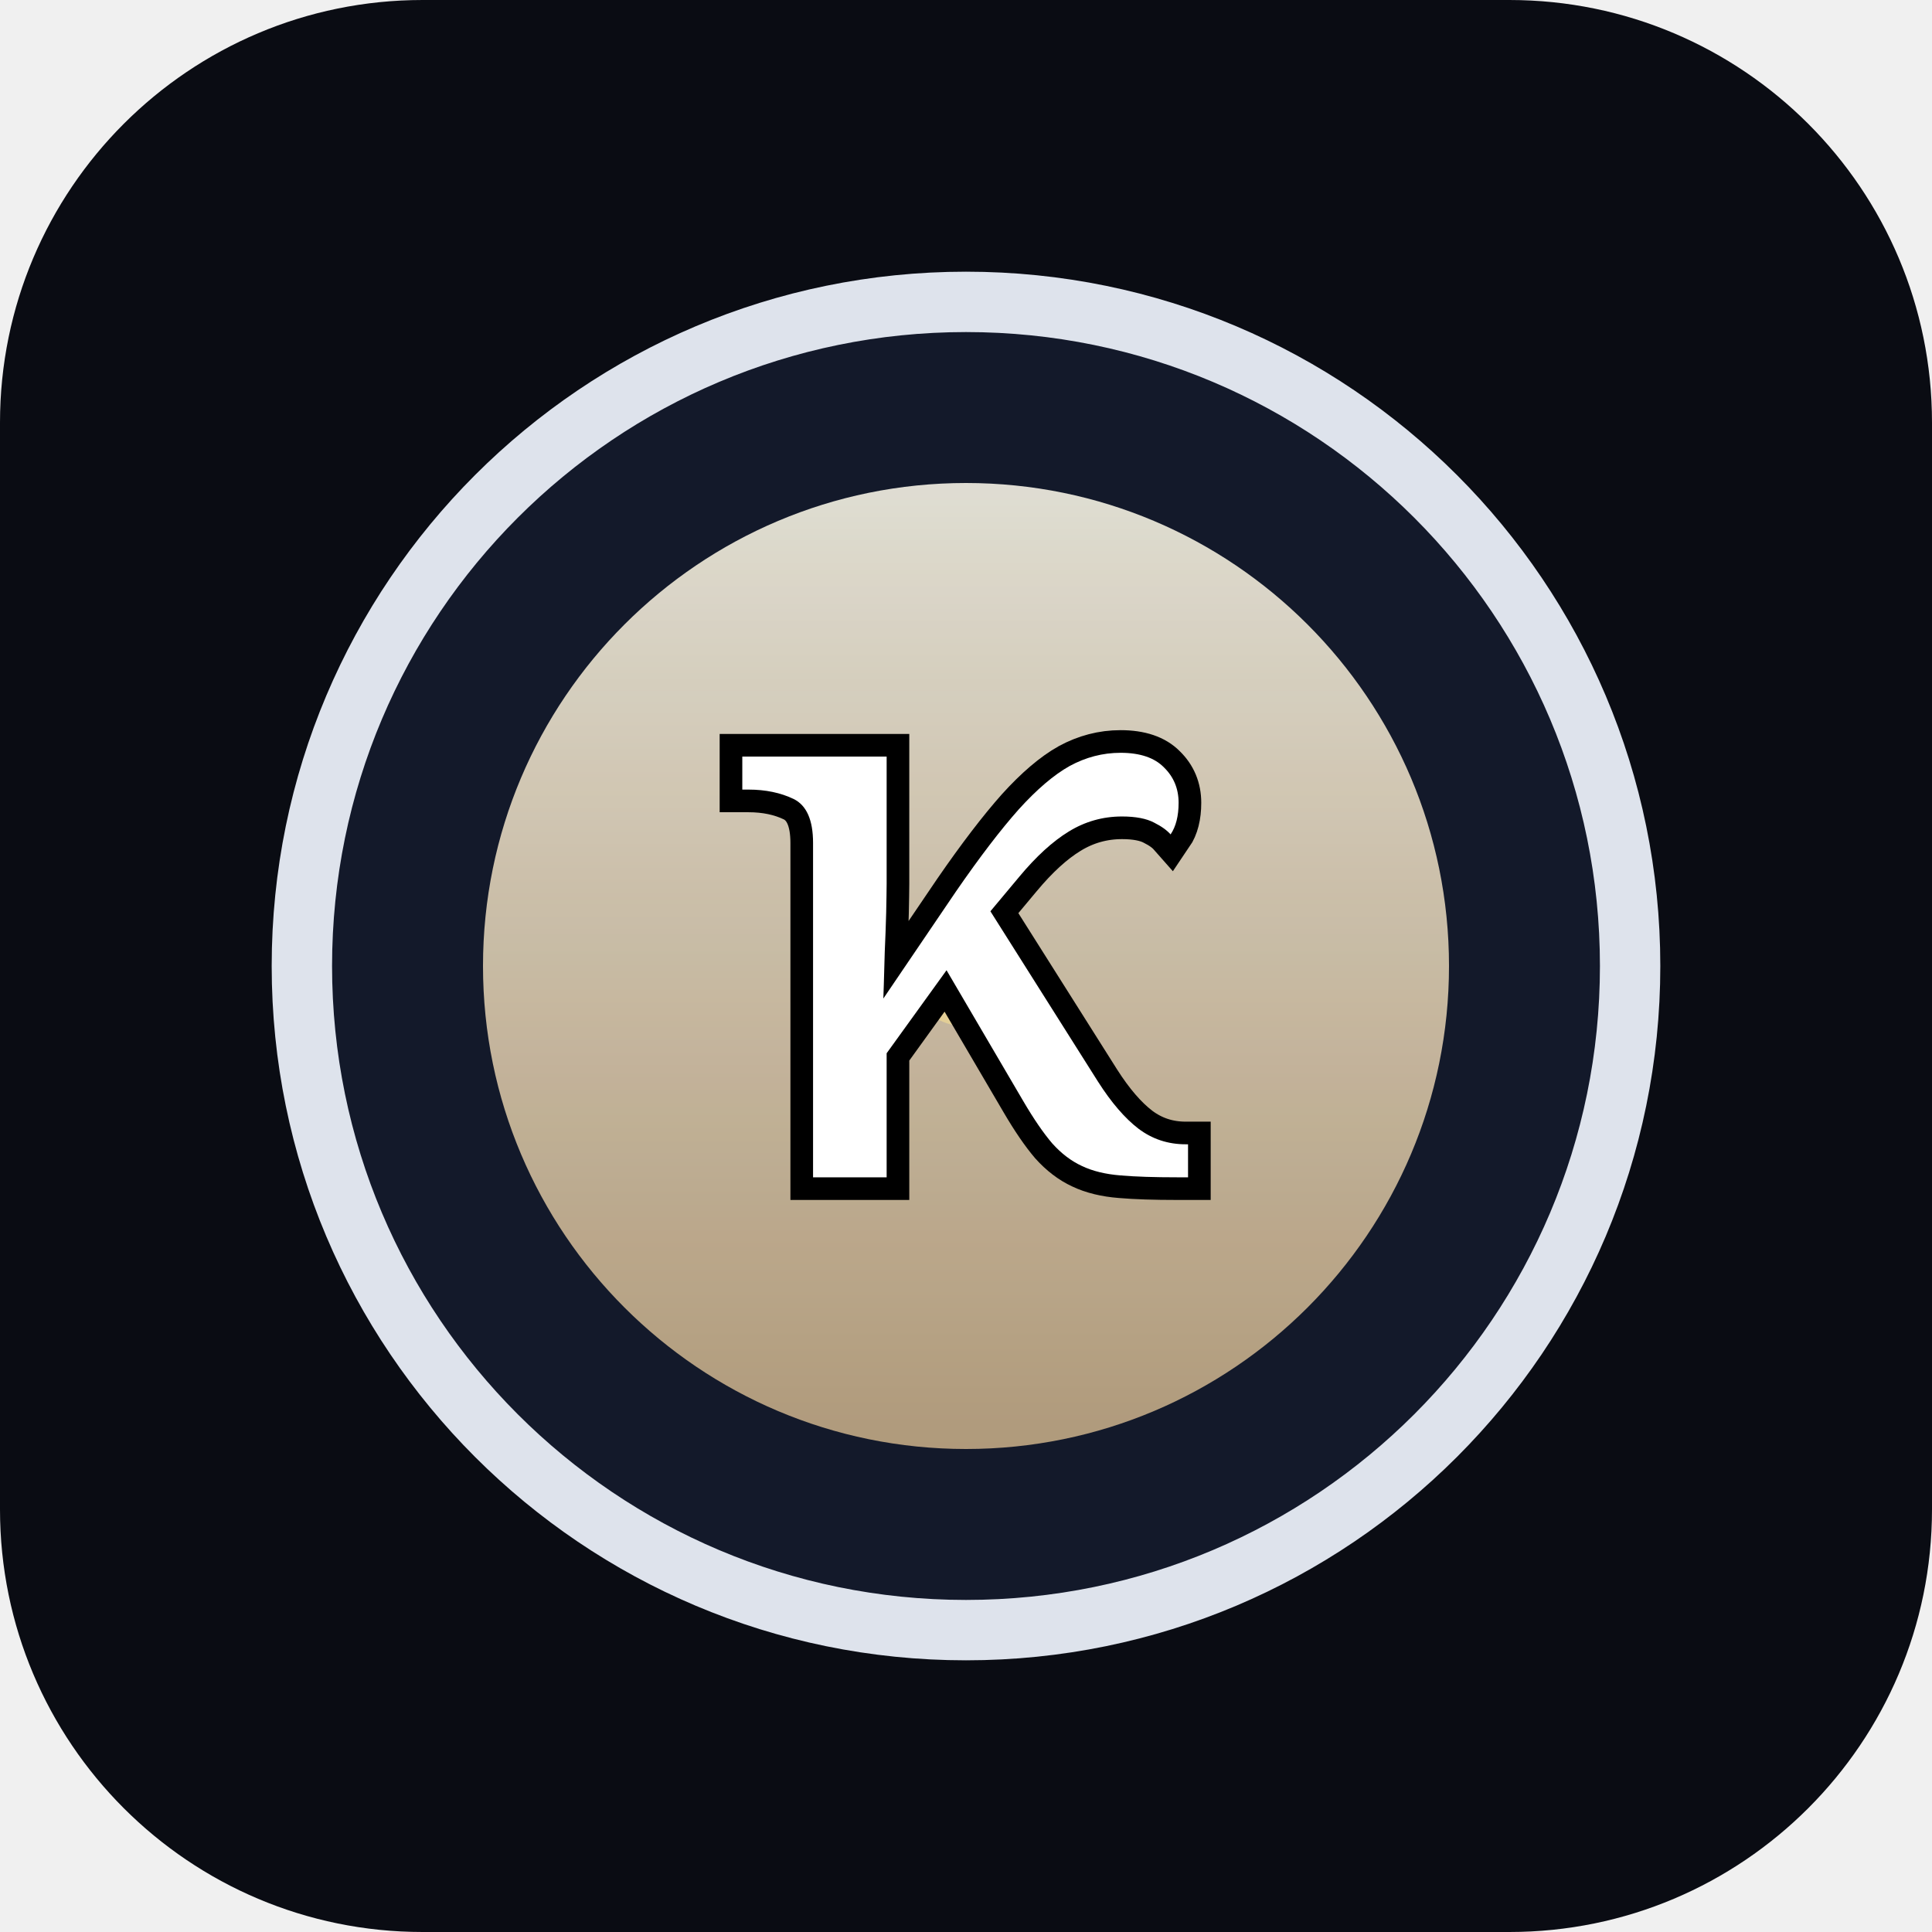
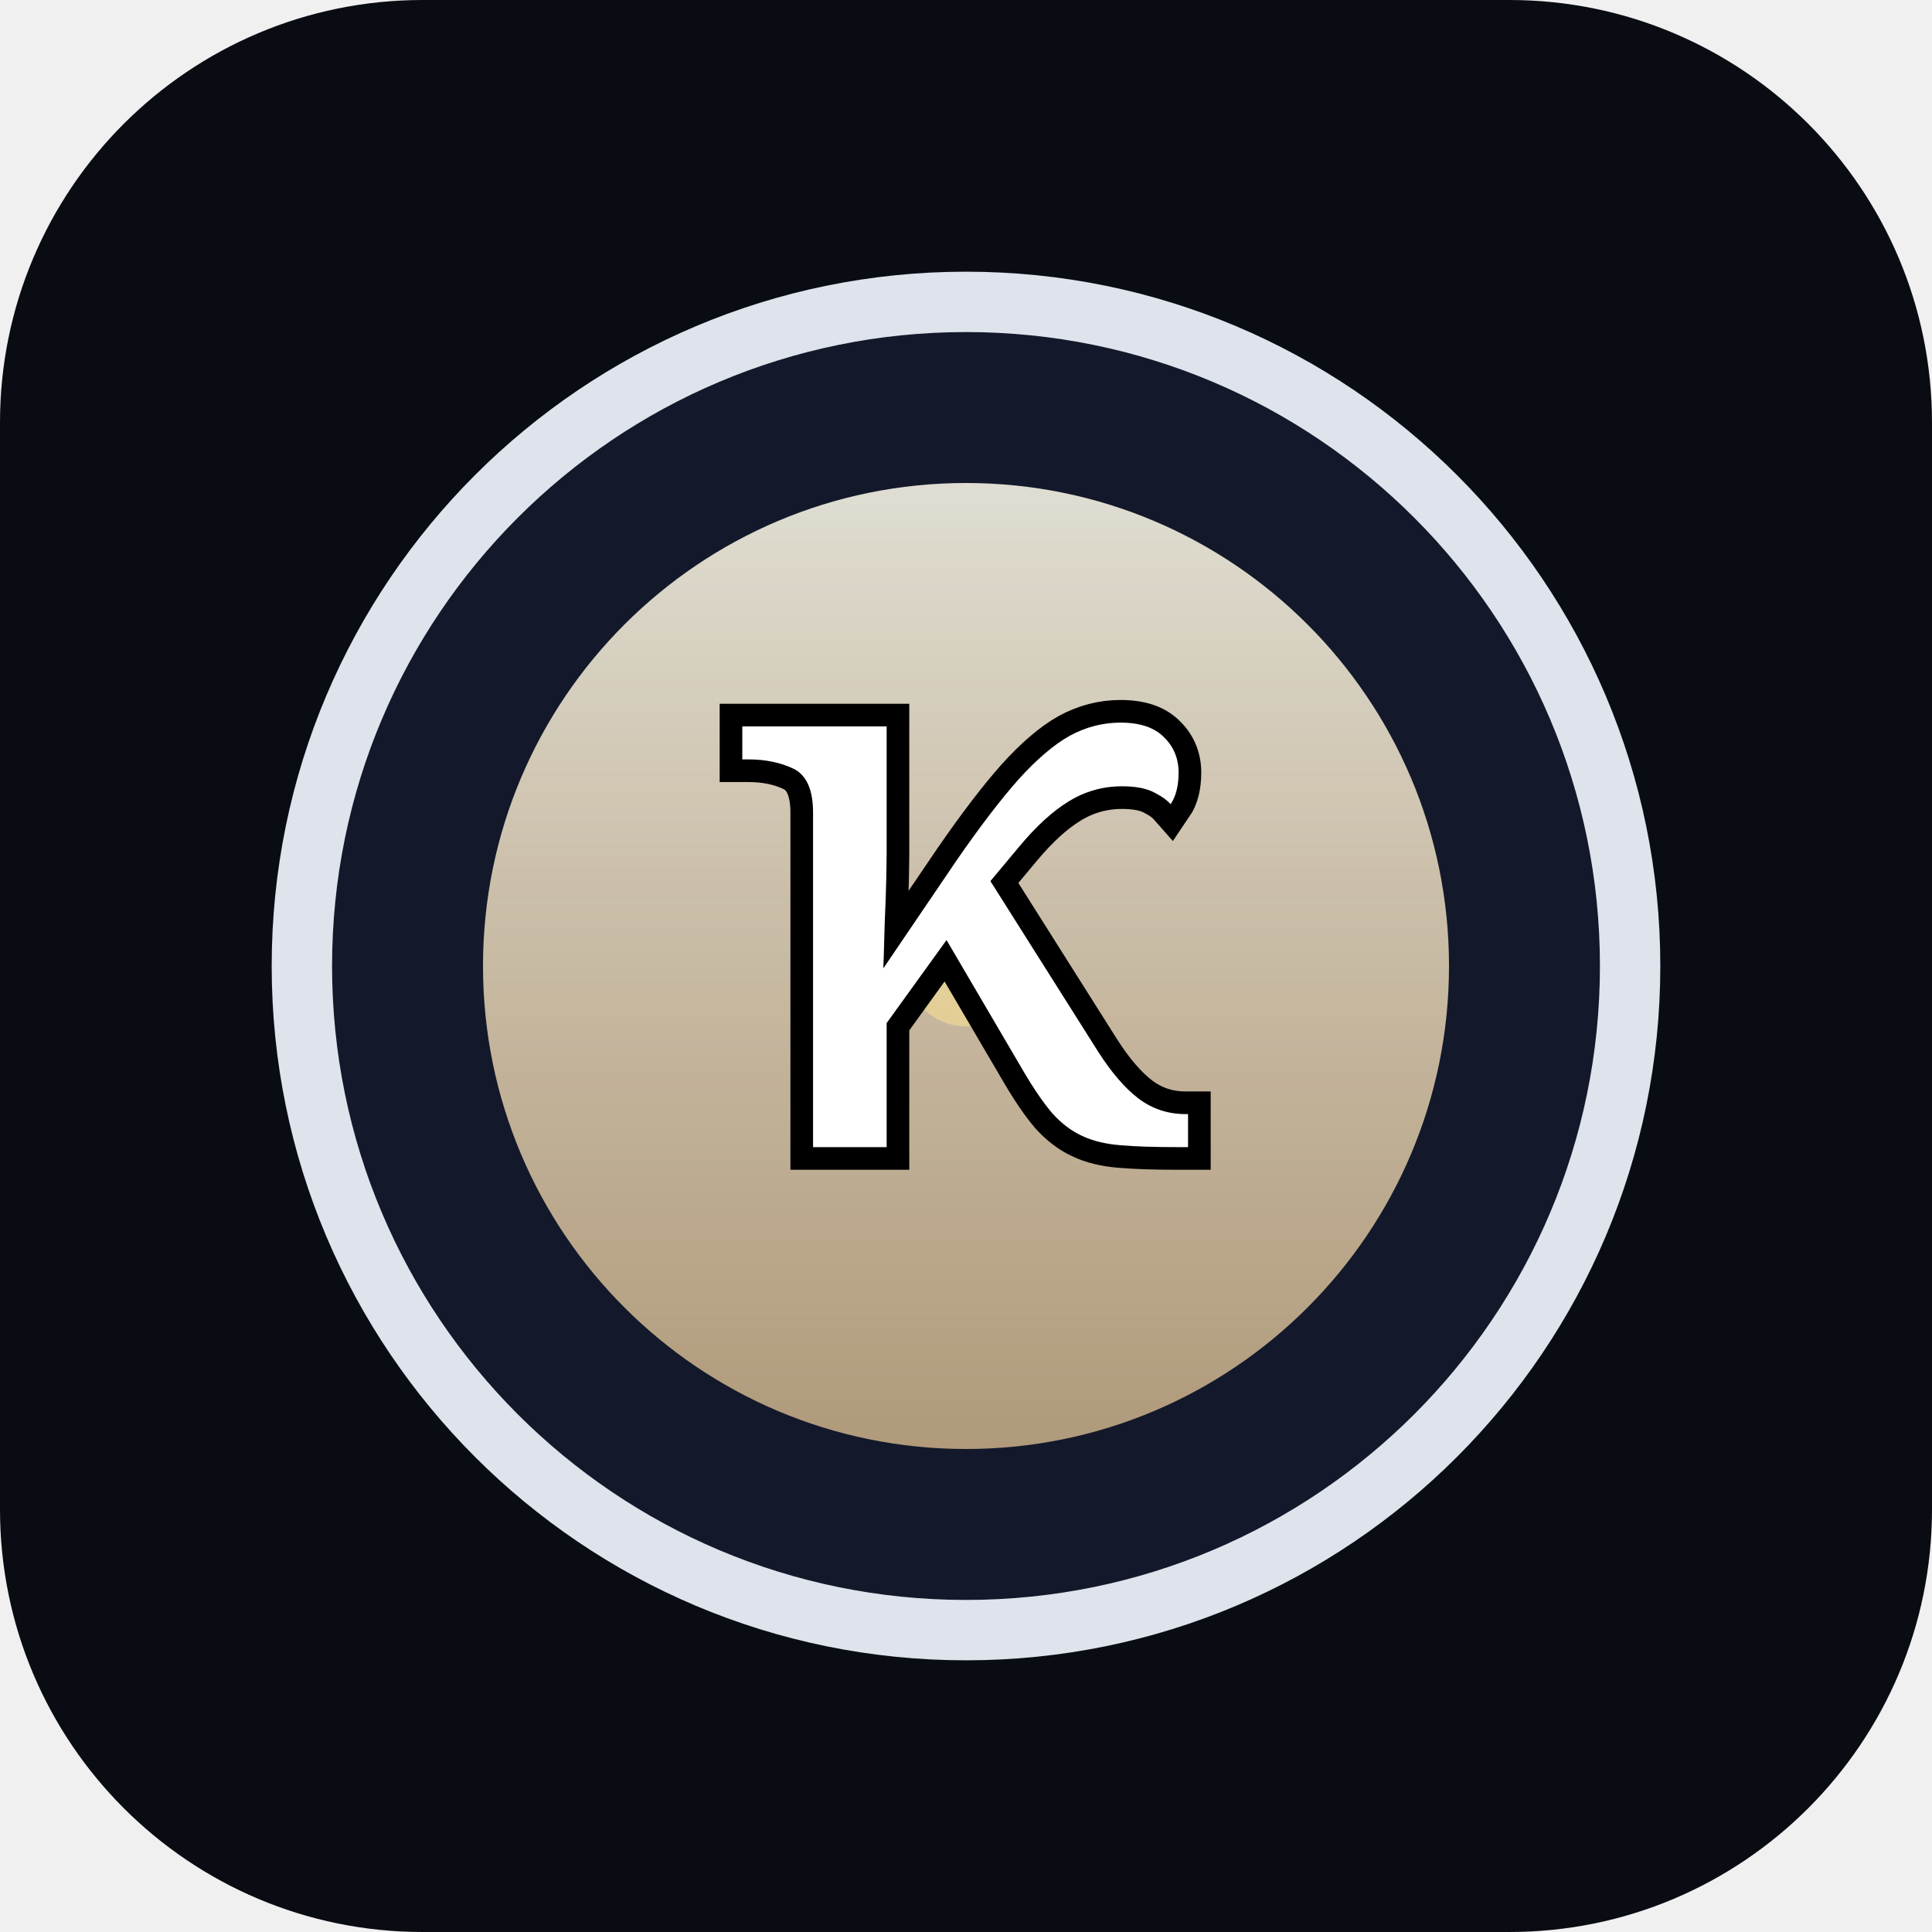
<svg xmlns="http://www.w3.org/2000/svg" viewBox="0 0 64 64">
  <defs>
    <linearGradient id="kappaAura" x1="0%" y1="0%" x2="0%" y2="100%">
      <stop offset="0%" stop-color="#fffced" stop-opacity="0.94" />
      <stop offset="100%" stop-color="#ffdba3" stop-opacity="0.72" />
    </linearGradient>
    <line id="kappaSpark1" x1="32" y1="32" x2="38" y2="24" stroke="#ffeb8a" stroke-width="1.2" opacity="0">
      <animate attributeName="opacity" values="0;0.9;0.9;0" keyTimes="0;0.1;0.3;0.5" dur="2.8s" repeatCount="indefinite" />
      <animate attributeName="stroke-width" values="1.2;2;1.2;0.8" keyTimes="0;0.1;0.3;0.5" dur="2.8s" repeatCount="indefinite" />
    </line>
    <line id="kappaSpark2" x1="32" y1="32" x2="26" y2="24" stroke="#ffd47a" stroke-width="1.2" opacity="0">
      <animate attributeName="opacity" values="0;0.9;0.9;0" keyTimes="0;0.1;0.3;0.5" dur="2.8s" begin="0.3s" repeatCount="indefinite" />
      <animate attributeName="stroke-width" values="1.2;2;1.2;0.8" keyTimes="0;0.1;0.3;0.5" dur="2.8s" begin="0.3s" repeatCount="indefinite" />
    </line>
    <line id="kappaSpark3" x1="32" y1="32" x2="42" y2="30" stroke="#ffeb8a" stroke-width="1.2" opacity="0">
      <animate attributeName="opacity" values="0;0.9;0.9;0" keyTimes="0;0.1;0.3;0.5" dur="2.8s" begin="0.6s" repeatCount="indefinite" />
      <animate attributeName="stroke-width" values="1.2;2;1.2;0.8" keyTimes="0;0.1;0.3;0.5" dur="2.8s" begin="0.6s" repeatCount="indefinite" />
    </line>
    <line id="kappaSpark4" x1="32" y1="32" x2="22" y2="34" stroke="#ffd47a" stroke-width="1.2" opacity="0">
      <animate attributeName="opacity" values="0;0.9;0.9;0" keyTimes="0;0.1;0.3;0.5" dur="2.8s" begin="0.9s" repeatCount="indefinite" />
      <animate attributeName="stroke-width" values="1.2;2;1.2;0.8" keyTimes="0;0.1;0.3;0.5" dur="2.8s" begin="0.9s" repeatCount="indefinite" />
    </line>
    <line id="kappaSpark5" x1="32" y1="32" x2="34" y2="40" stroke="#ffeb8a" stroke-width="1.2" opacity="0">
      <animate attributeName="opacity" values="0;0.9;0.9;0" keyTimes="0;0.1;0.3;0.5" dur="2.8s" begin="1.2s" repeatCount="indefinite" />
      <animate attributeName="stroke-width" values="1.2;2;1.2;0.8" keyTimes="0;0.1;0.3;0.5" dur="2.8s" begin="1.2s" repeatCount="indefinite" />
    </line>
    <circle id="kappaCharge" cx="32" cy="32" r="2" fill="#ffe68f" opacity="0.5">
      <animate attributeName="opacity" values="0.5;0.8;0.5" keyTimes="0;0.5;1" dur="1.4s" repeatCount="indefinite" />
      <animate attributeName="r" values="2;2.5;2" keyTimes="0;0.5;1" dur="1.4s" repeatCount="indefinite" />
    </circle>
  </defs>
  <rect width="64" height="64" rx="14" fill="#0a0c13" />
  <circle cx="32" cy="32" r="22" fill="#141a2d" stroke="#f0f5ff" stroke-width="2" opacity="0.92" />
  <circle cx="32" cy="32" r="16" fill="url(#kappaAura)" opacity="0.92" />
  <g id="sparks">
    <use href="#kappaCharge" />
    <use href="#kappaSpark1" />
    <use href="#kappaSpark2" />
    <use href="#kappaSpark3" />
    <use href="#kappaSpark4" />
    <use href="#kappaSpark5" />
  </g>
-   <text x="32" y="39" font-family="'Cormorant Garamond', serif" font-size="26" text-anchor="middle" fill="#ffffff" stroke="#000000" stroke-width="1.5" paint-order="stroke">κ</text>
+   <text x="32" y="38" font-family="'Cormorant Garamond', serif" font-size="26" text-anchor="middle" fill="#ffffff" stroke="#000000" stroke-width="1.5" paint-order="stroke">κ</text>
</svg>
